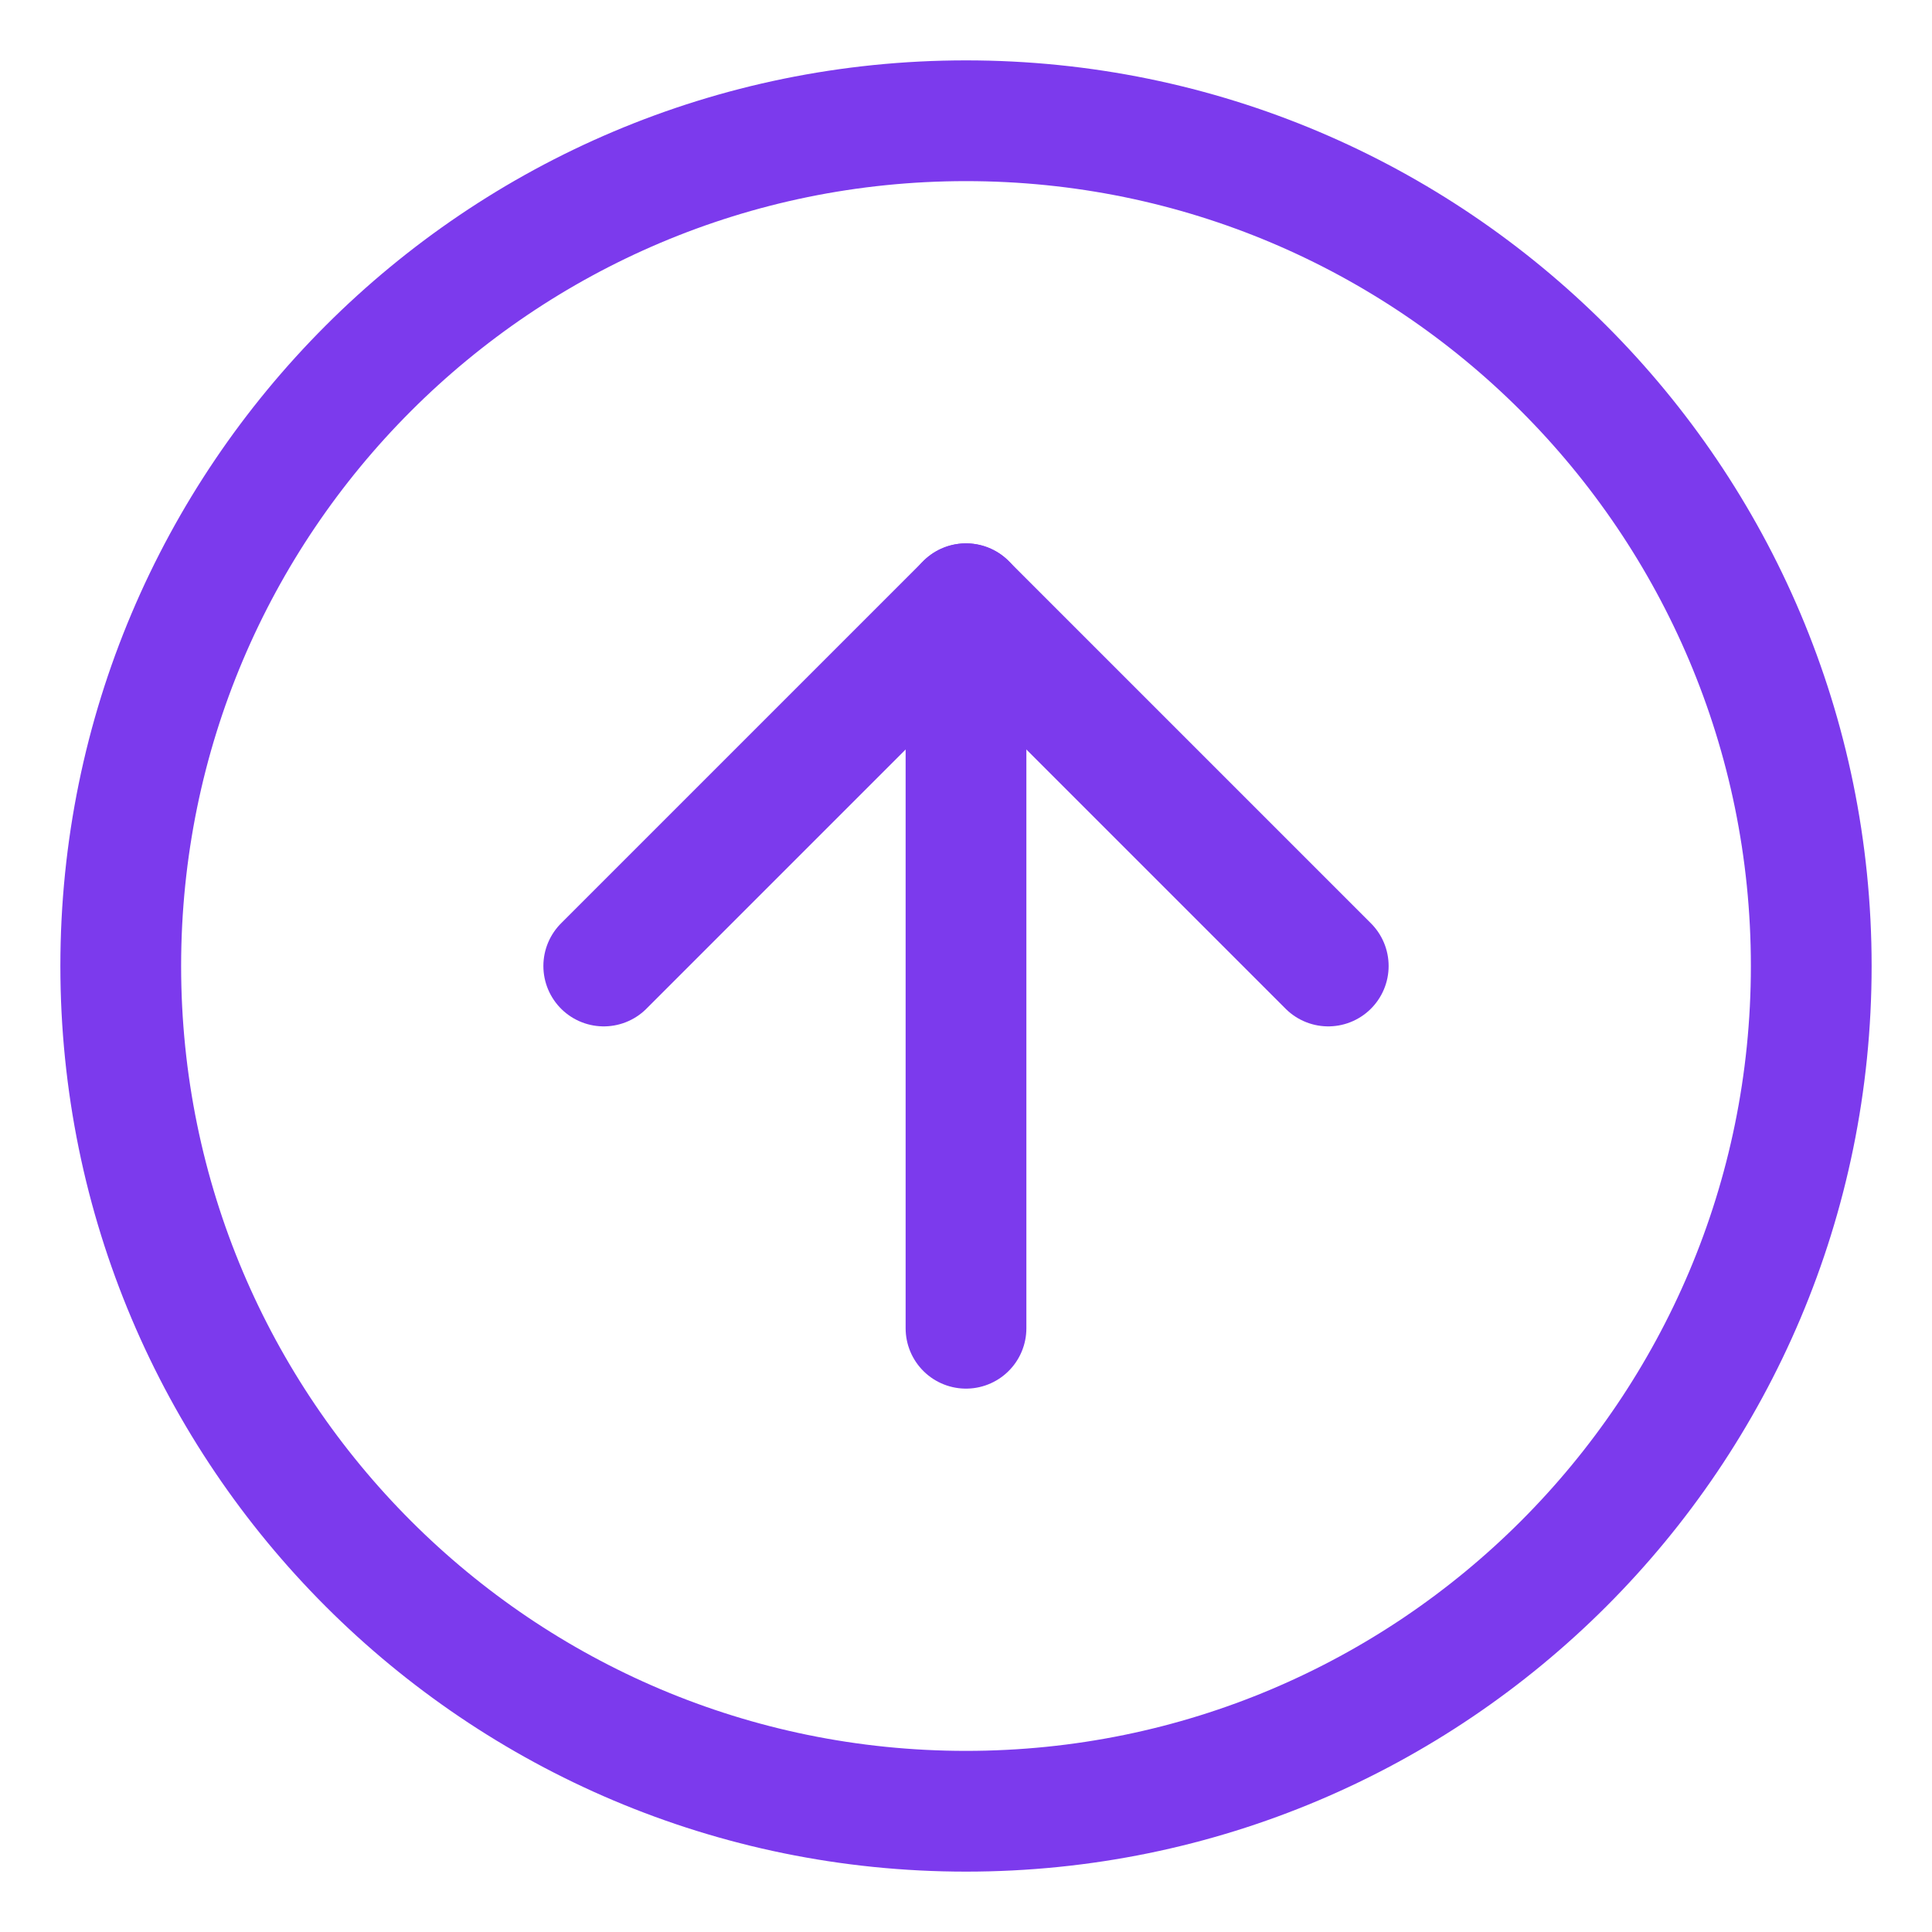
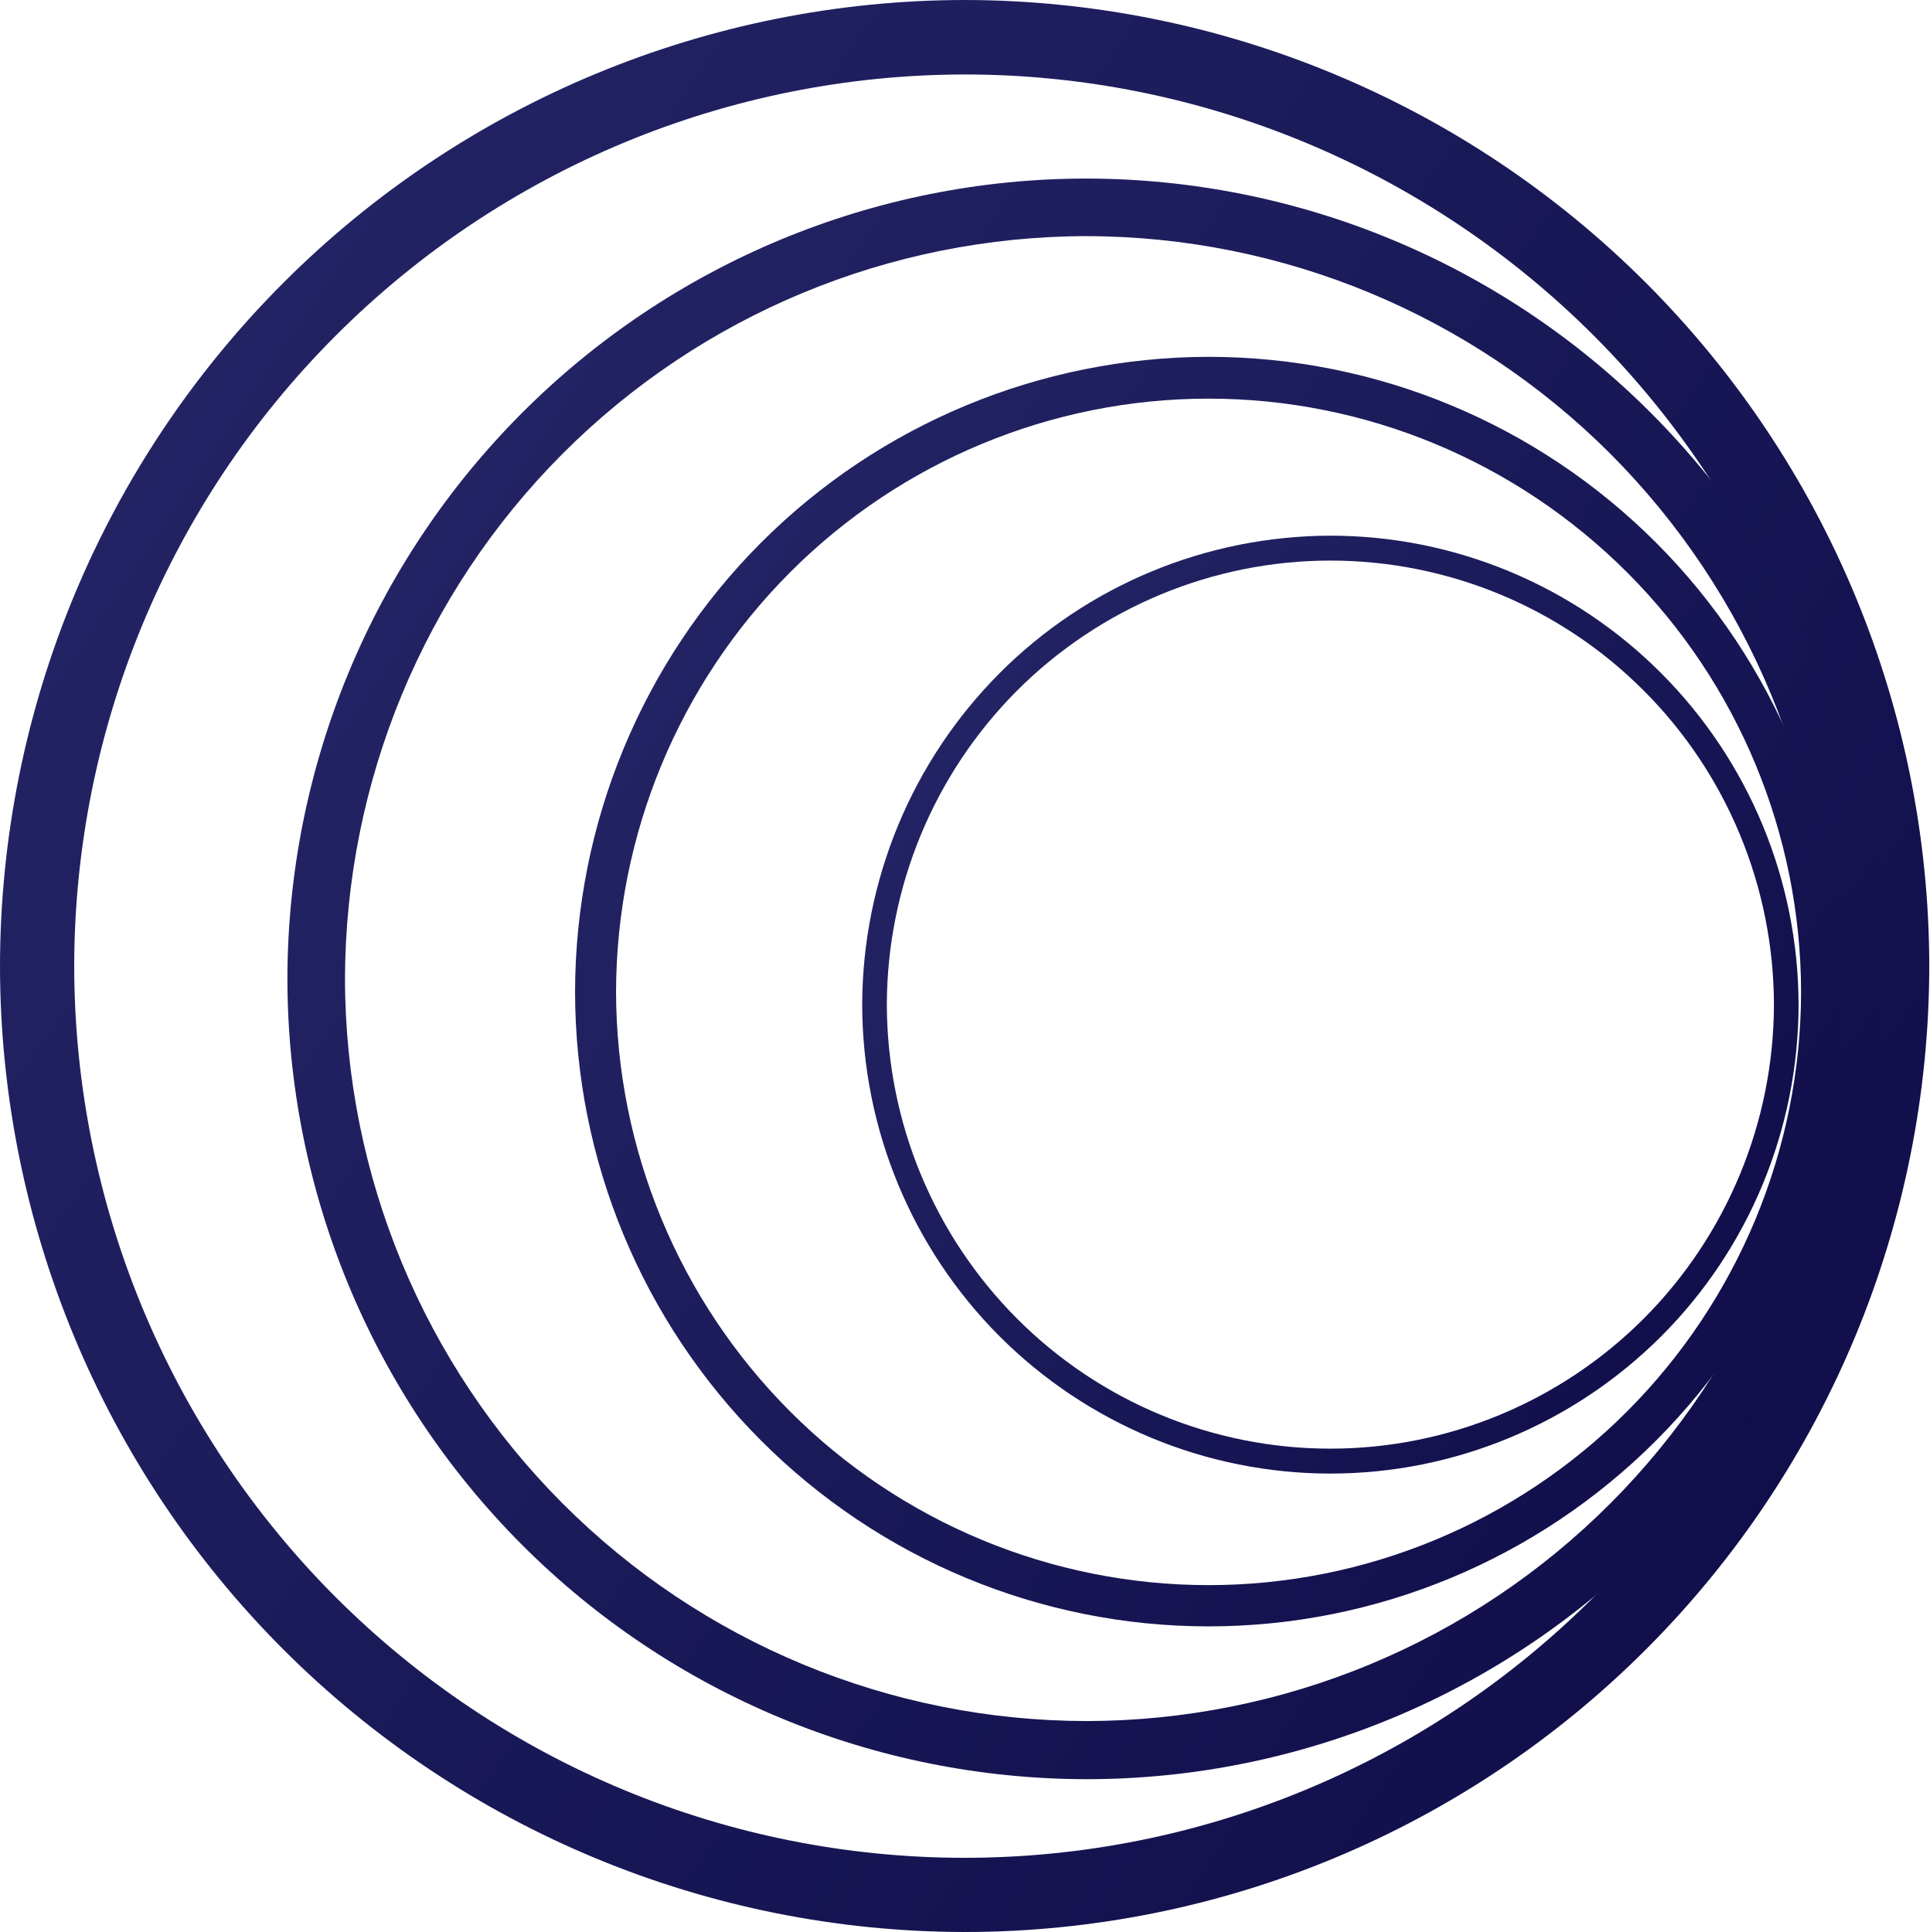
- <svg xmlns="http://www.w3.org/2000/svg" viewBox="0 0 32 32" fill="none">
-   <circle cx="16" cy="16" r="14" fill="none" stroke="#7c3aed" stroke-width="2" />
-   <path d="M10 16L16 10L22 16" stroke="#7c3aed" stroke-width="2" stroke-linecap="round" stroke-linejoin="round" />
-   <line x1="16" y1="10" x2="16" y2="22" stroke="#7c3aed" stroke-width="2" stroke-linecap="round" />
+ <svg xmlns="http://www.w3.org/2000/svg" version="1.1" id="Layer_1" x="0px" y="0px" viewBox="0 0 696.8 697.9" style="enable-background:new 0 0 696.8 697.9;" xml:space="preserve">
+   <style type="text/css">
+ 	.st0{fill:url(#SVGID_1_);}
+ 	.st1{fill:url(#SVGID_2_);}
+ 	.st2{fill:url(#SVGID_3_);}
+ 	.st3{fill:url(#SVGID_4_);}
+ </style>
+   <linearGradient id="SVGID_1_" gradientUnits="userSpaceOnUse" x1="716.265" y1="102.511" x2="-52.025" y2="621.515" gradientTransform="matrix(1 0 0 -1 0 700)">
+     <stop offset="0" style="stop-color:#0F0C48" />
+     <stop offset="1" style="stop-color:#262769" />
+   </linearGradient>
+   <path class="st0" d="M348.4,697.9c-92.3-0.1-180.9-36.8-246.2-102.2C36.9,530.3,0.1,441.5,0,349c0.1-92.6,36.9-181.3,102.2-246.7  C167.5,36.9,256.1,0.1,348.4,0c92.3,0.1,180.9,36.9,246.2,102.3c65.3,65.4,102.1,154.1,102.2,246.7  c-0.1,92.6-36.9,181.3-102.2,246.7S440.7,697.9,348.4,697.9z M348.4,26.9c-85.2,0.1-166.9,34-227.2,94.4  C60.9,181.6,26.9,263.5,26.8,349c0.1,85.4,34,167.4,94.3,227.8c60.3,60.4,142,94.3,227.3,94.3c85.2,0,167-33.9,227.3-94.3  C636,516.3,669.9,434.4,670,349c-0.1-85.4-34.1-167.3-94.3-227.7C515.3,60.9,433.6,26.9,348.4,26.9L348.4,26.9z" />
+   <linearGradient id="SVGID_2_" gradientUnits="userSpaceOnUse" x1="697.22" y1="140.521" x2="60.698" y2="570.486" gradientTransform="matrix(1 0 0 -1 0 700)">
+     <stop offset="0" style="stop-color:#0F0C48" />
+     <stop offset="1" style="stop-color:#262769" />
+   </linearGradient>
+   <path class="st1" d="M392.4,642.7c-76.5-0.1-149.8-30.5-203.9-84.7c-54.1-54.2-84.6-127.7-84.7-204.4  c0.1-76.7,30.6-150.2,84.7-204.4C242.6,95,315.9,64.5,392.4,64.5c76.5,0.1,149.8,30.5,203.9,84.7c54.1,54.2,84.6,127.7,84.7,204.4  c-0.1,76.7-30.6,150.2-84.7,204.4C542.3,612.2,468.9,642.7,392.4,642.7z M392.4,85.3c-71,0.1-139,28.3-189.2,78.6  s-78.4,118.5-78.6,189.6c0.1,71.1,28.4,139.3,78.6,189.6c50.2,50.3,118.2,78.5,189.2,78.6c71-0.1,139-28.3,189.2-78.6  c50.2-50.3,78.5-118.5,78.6-189.6c-0.1-71.1-28.4-139.3-78.6-189.6C531.4,113.7,463.4,85.4,392.4,85.3L392.4,85.3z" />
+   <linearGradient id="SVGID_3_" gradientUnits="userSpaceOnUse" x1="678.143" y1="178.457" x2="173.419" y2="519.395" gradientTransform="matrix(1 0 0 -1 0 700)">
+     <stop offset="0" style="stop-color:#0F0C48" />
+     <stop offset="1" style="stop-color:#262769" />
+   </linearGradient>
+   <path class="st2" d="M436.5,587.5c-60.7,0-118.8-24.2-161.7-67.2c-42.9-43-67.1-101.3-67.1-162.1c0.1-60.8,24.2-119.1,67.1-162.1  s101.1-67.1,161.7-67.2c60.7,0,118.8,24.2,161.7,67.2c42.9,43,67,101.3,67.1,162.1c-0.1,60.8-24.2,119.1-67.1,162.1  C555.3,563.3,497.1,587.5,436.5,587.5L436.5,587.5z M436.5,144c-56.7,0-111.1,22.6-151.2,62.8c-40.1,40.2-62.7,94.7-62.8,151.5  c0.1,56.8,22.7,111.3,62.8,151.5s94.5,62.8,151.2,62.8c56.7,0,111.1-22.6,151.2-62.8c40.1-40.2,62.7-94.7,62.8-151.5  c-0.1-56.9-22.7-111.4-62.8-151.5C547.5,166.6,493.2,144,436.5,144L436.5,144z" />
+   <linearGradient id="SVGID_4_" gradientUnits="userSpaceOnUse" x1="659.087" y1="216.453" x2="286.132" y2="468.353" gradientTransform="matrix(1 0 0 -1 0 700)">
+     <stop offset="0" style="stop-color:#0F0C48" />
+     <stop offset="1" style="stop-color:#262769" />
+   </linearGradient>
+   <path class="st3" d="M480.5,532.3c-44.8,0-87.8-17.9-119.5-49.6c-31.7-31.8-49.5-74.8-49.6-119.7c0.1-44.9,17.9-88,49.6-119.8  c31.7-31.8,74.7-49.6,119.5-49.7c44.8,0,87.8,17.9,119.5,49.7c31.7,31.8,49.5,74.8,49.6,119.8c-0.1,44.9-17.9,88-49.6,119.7  C568.3,514.4,525.3,532.3,480.5,532.3L480.5,532.3z M480.5,202.5c-42.5,0-83.2,17-113.2,47c-30,30.1-46.9,70.9-47,113.4  c0.1,42.6,17,83.3,47,113.4c30,30.1,70.7,47,113.2,47c42.4,0,83.1-16.9,113.2-47c30-30.1,46.9-70.9,47-113.4  c-0.1-42.6-17-83.4-47-113.4C563.7,219.4,523,202.5,480.5,202.5z" />
</svg>
